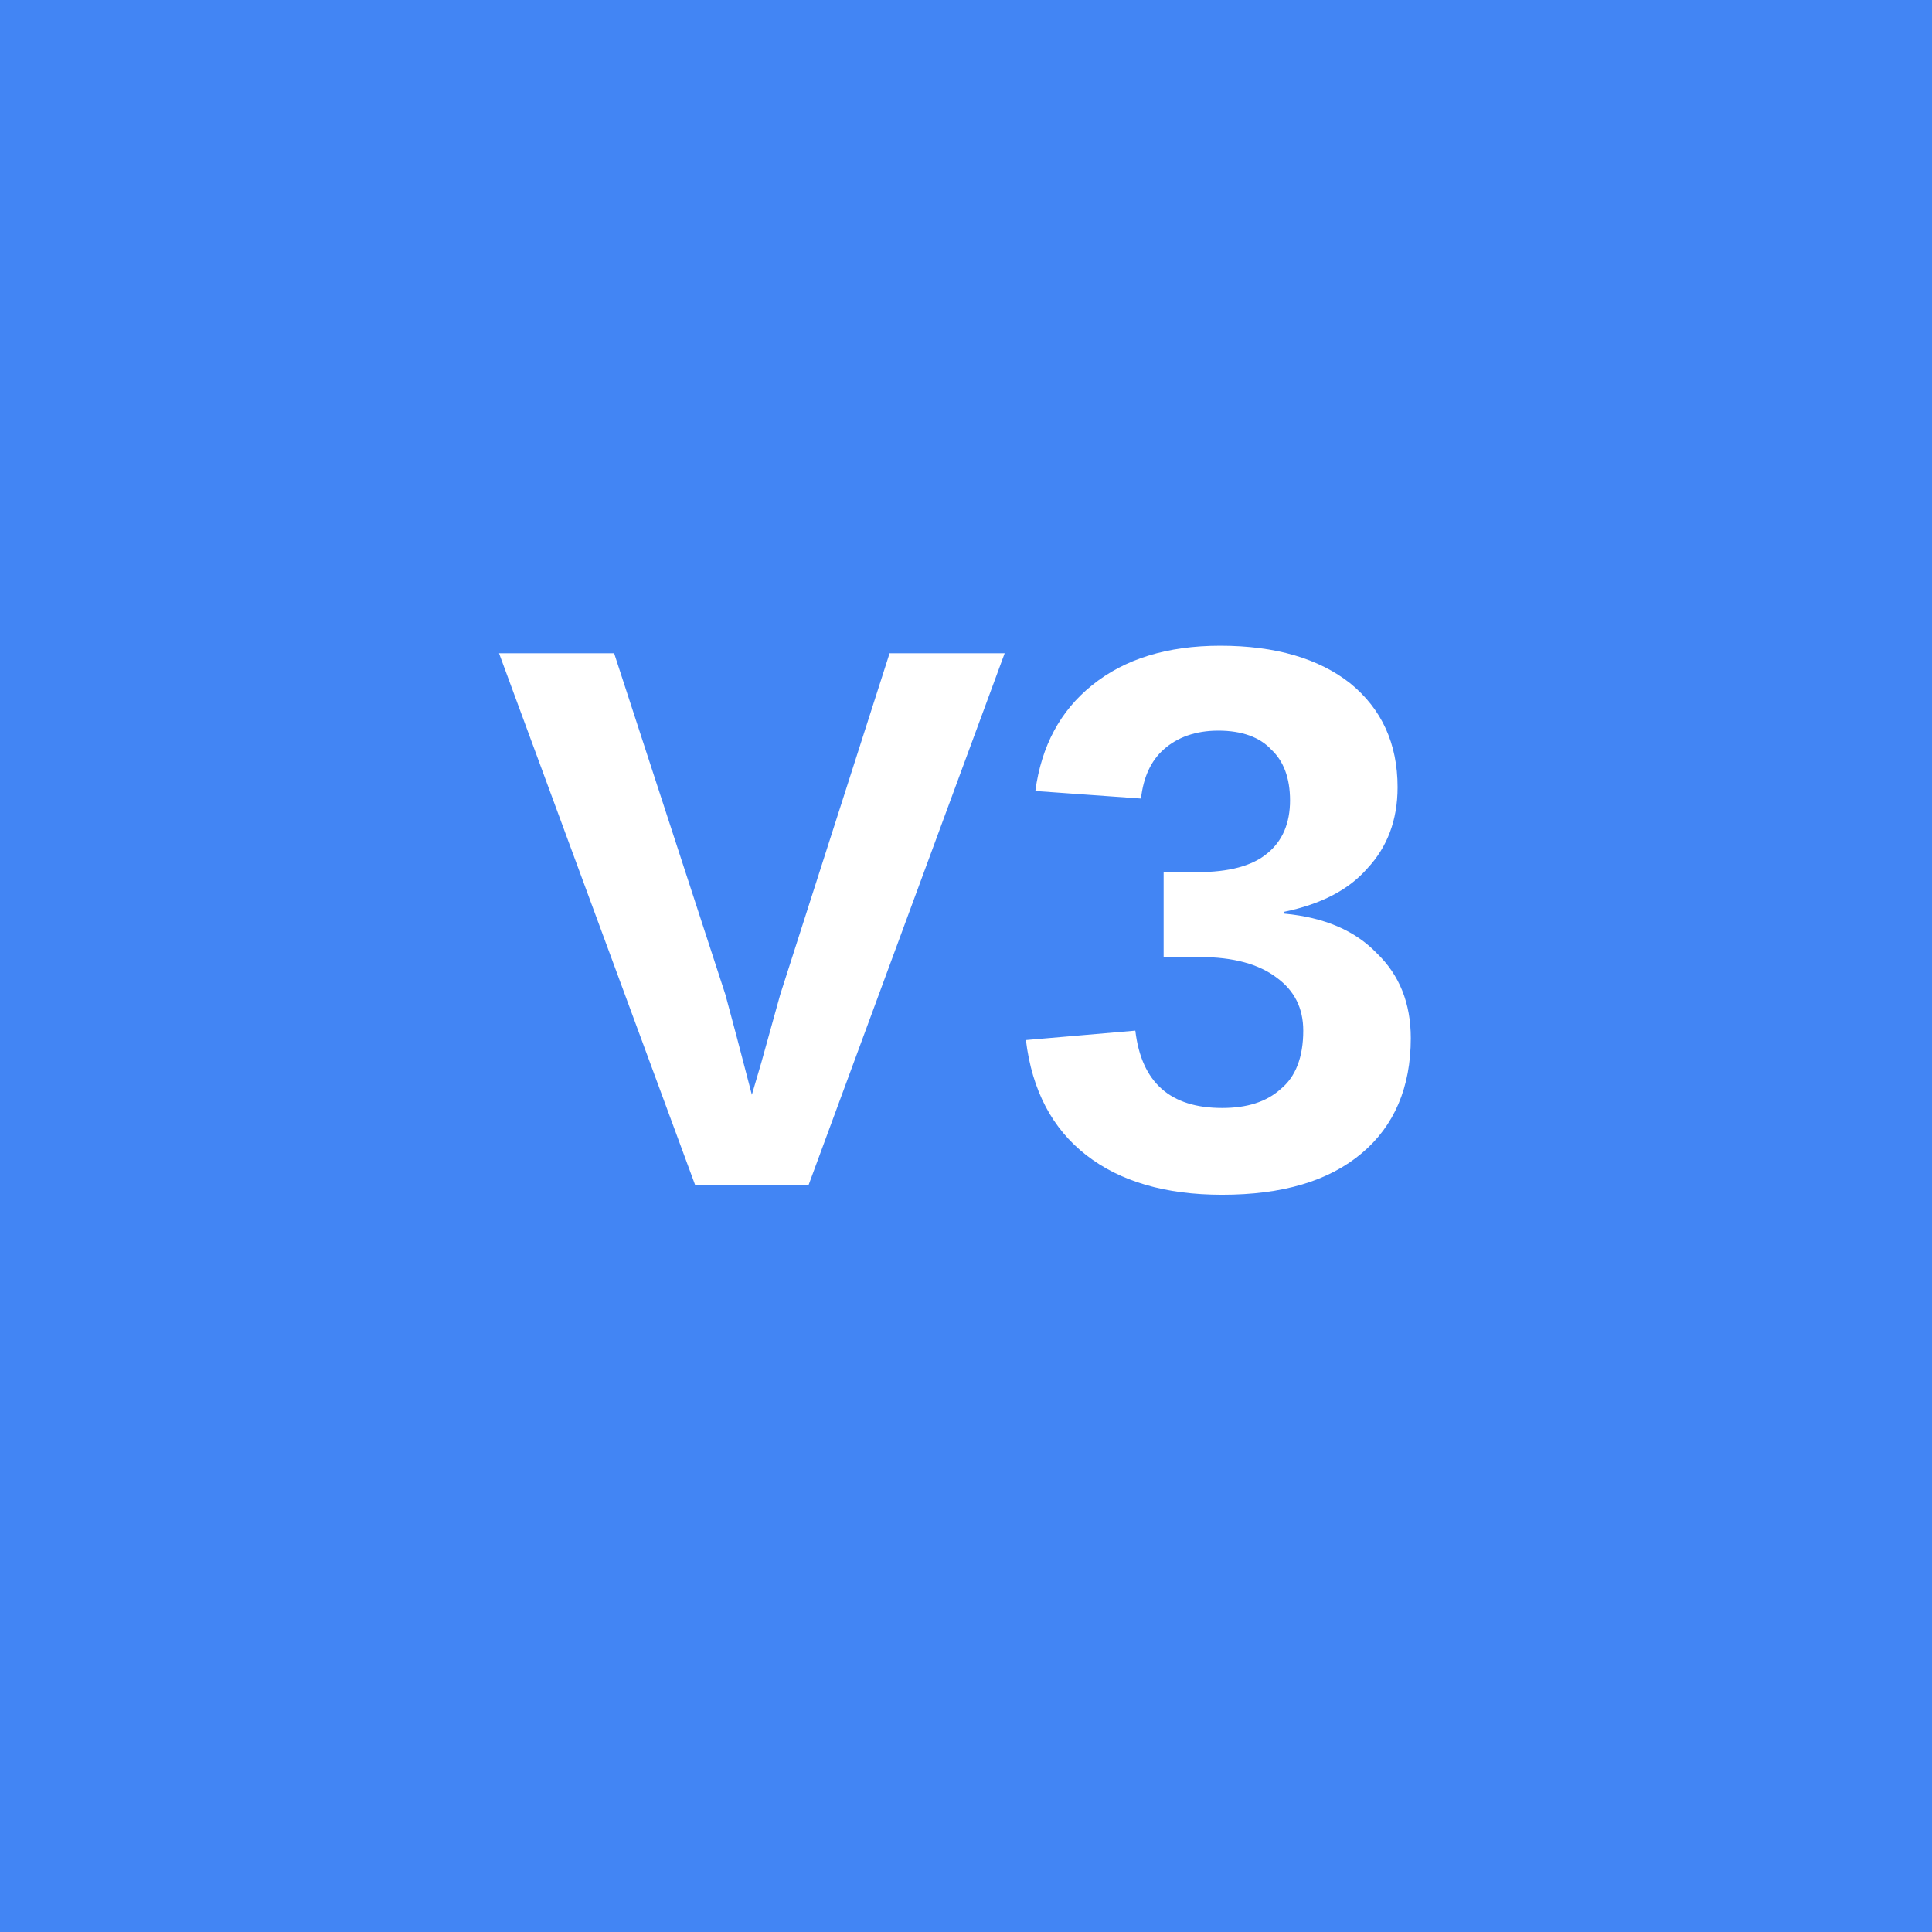
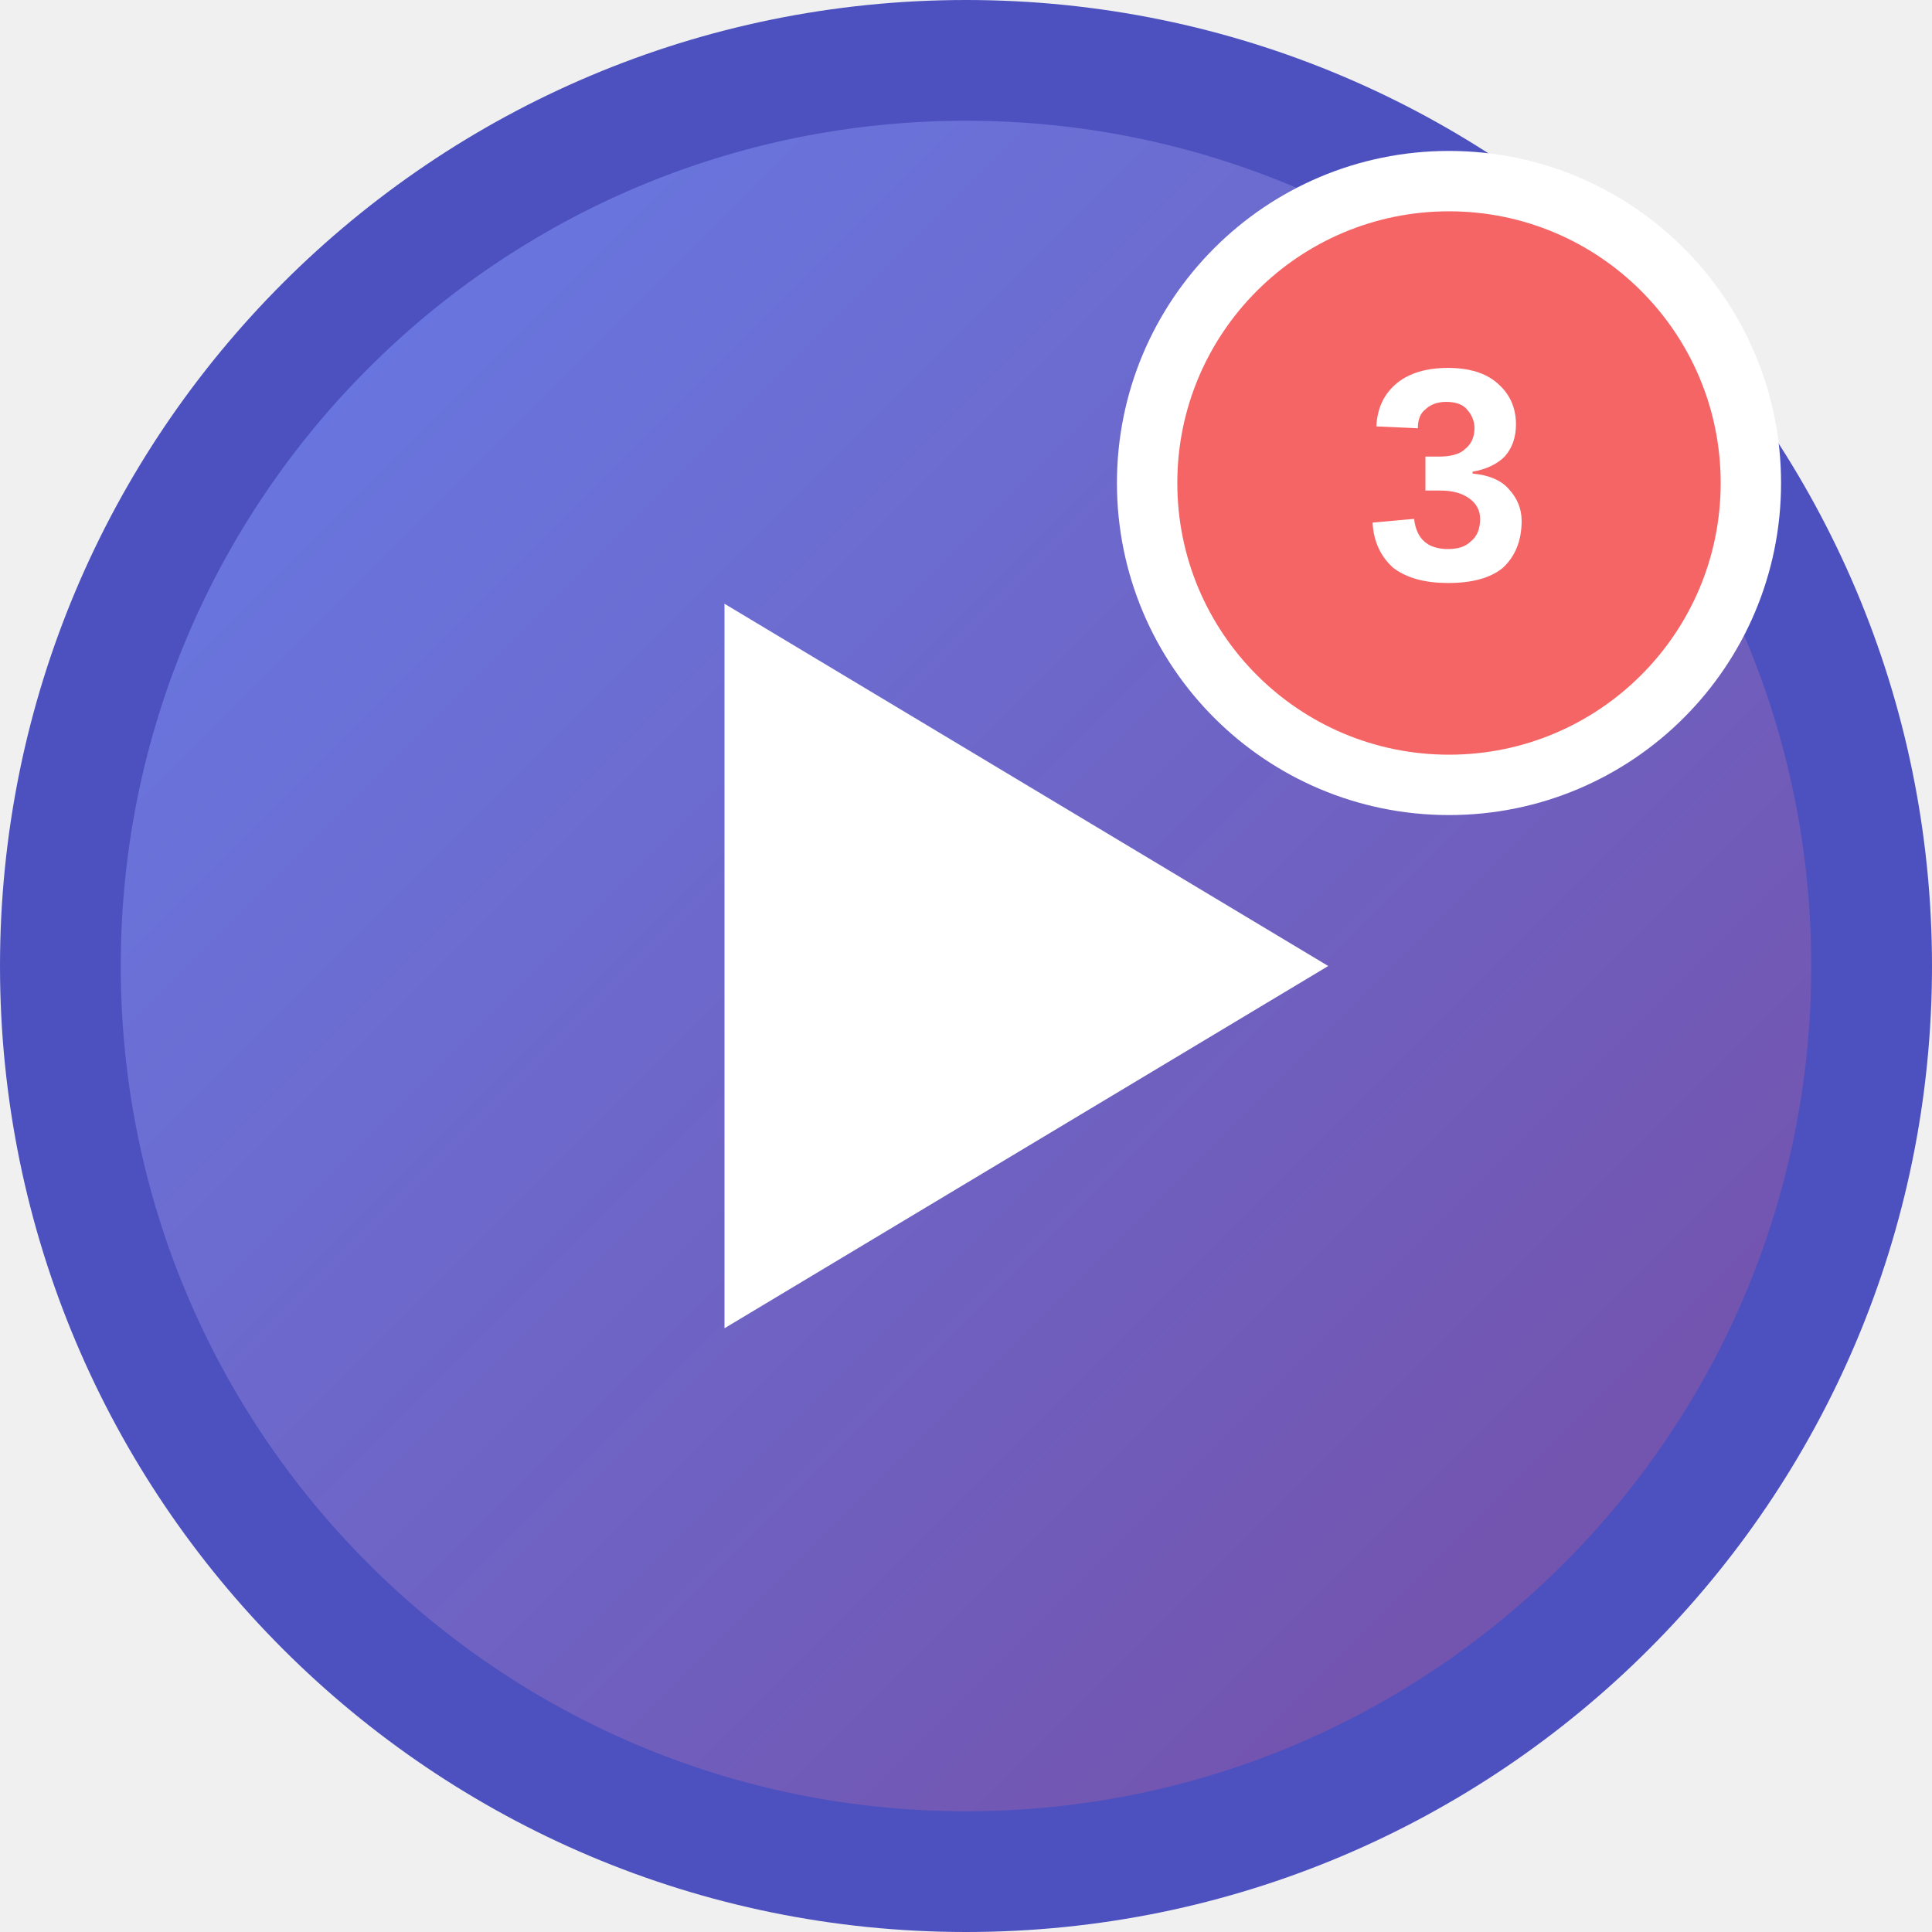
<svg xmlns="http://www.w3.org/2000/svg" width="16" height="16">
-   <rect width="16" height="16" fill="#4285F4" />
-   <text x="50%" y="50%" font-family="Arial, sans-serif" font-size="6.4px" font-weight="bold" fill="white" text-anchor="middle" dominant-baseline="middle">V3</text>
+   <defs>
+     <linearGradient id="grad16" x1="0%" y1="0%" x2="100%" y2="100%">
+       <stop offset="0%" style="stop-color:#667eea;stop-opacity:1" />
+       <stop offset="100%" style="stop-color:#764ba2;stop-opacity:1" />
+     </linearGradient>
+   </defs>
+   <circle cx="8" cy="8" r="7.5" fill="url(#grad16)" stroke="#4c51bf" stroke-width="1" />
+   <polygon points="6,5 6,11 11,8" fill="white" stroke="none" />
+   <circle cx="12" cy="4" r="2.5" fill="#f56565" stroke="white" stroke-width="0.5" />
+   <text x="12" y="4.8" font-family="Arial, sans-serif" font-size="2.5px" font-weight="bold" fill="white" text-anchor="middle">3</text>
</svg>
